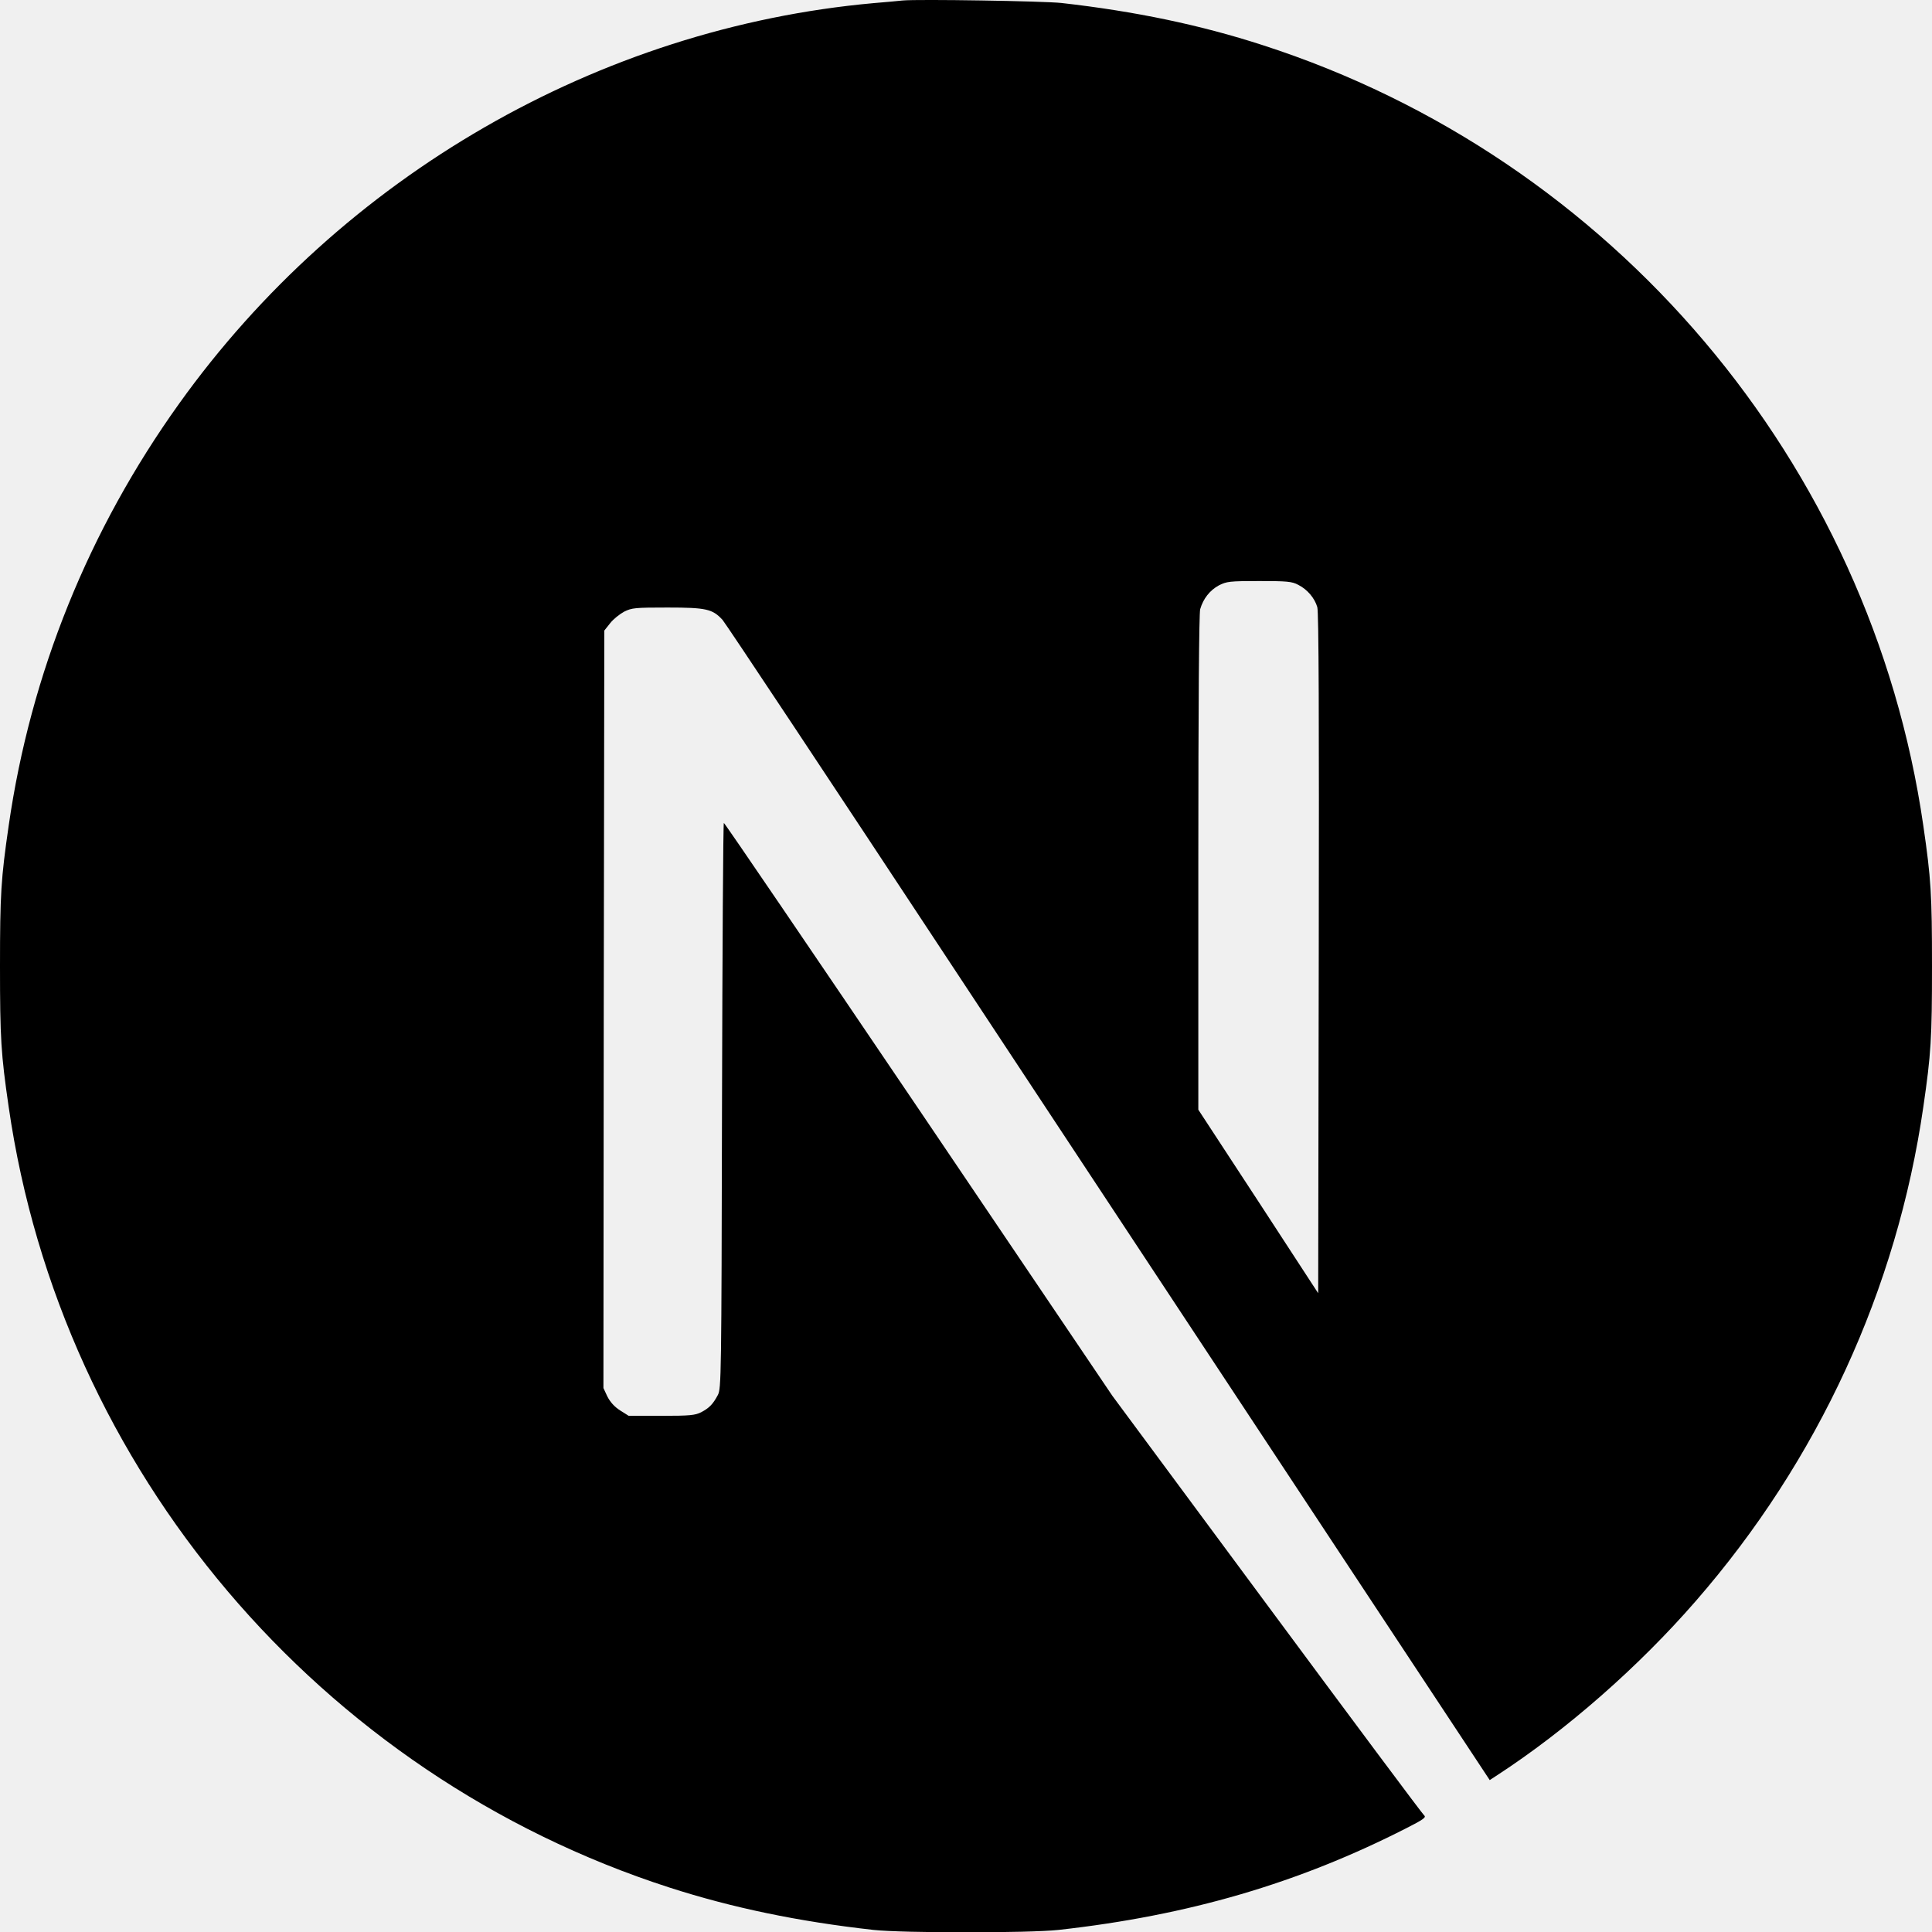
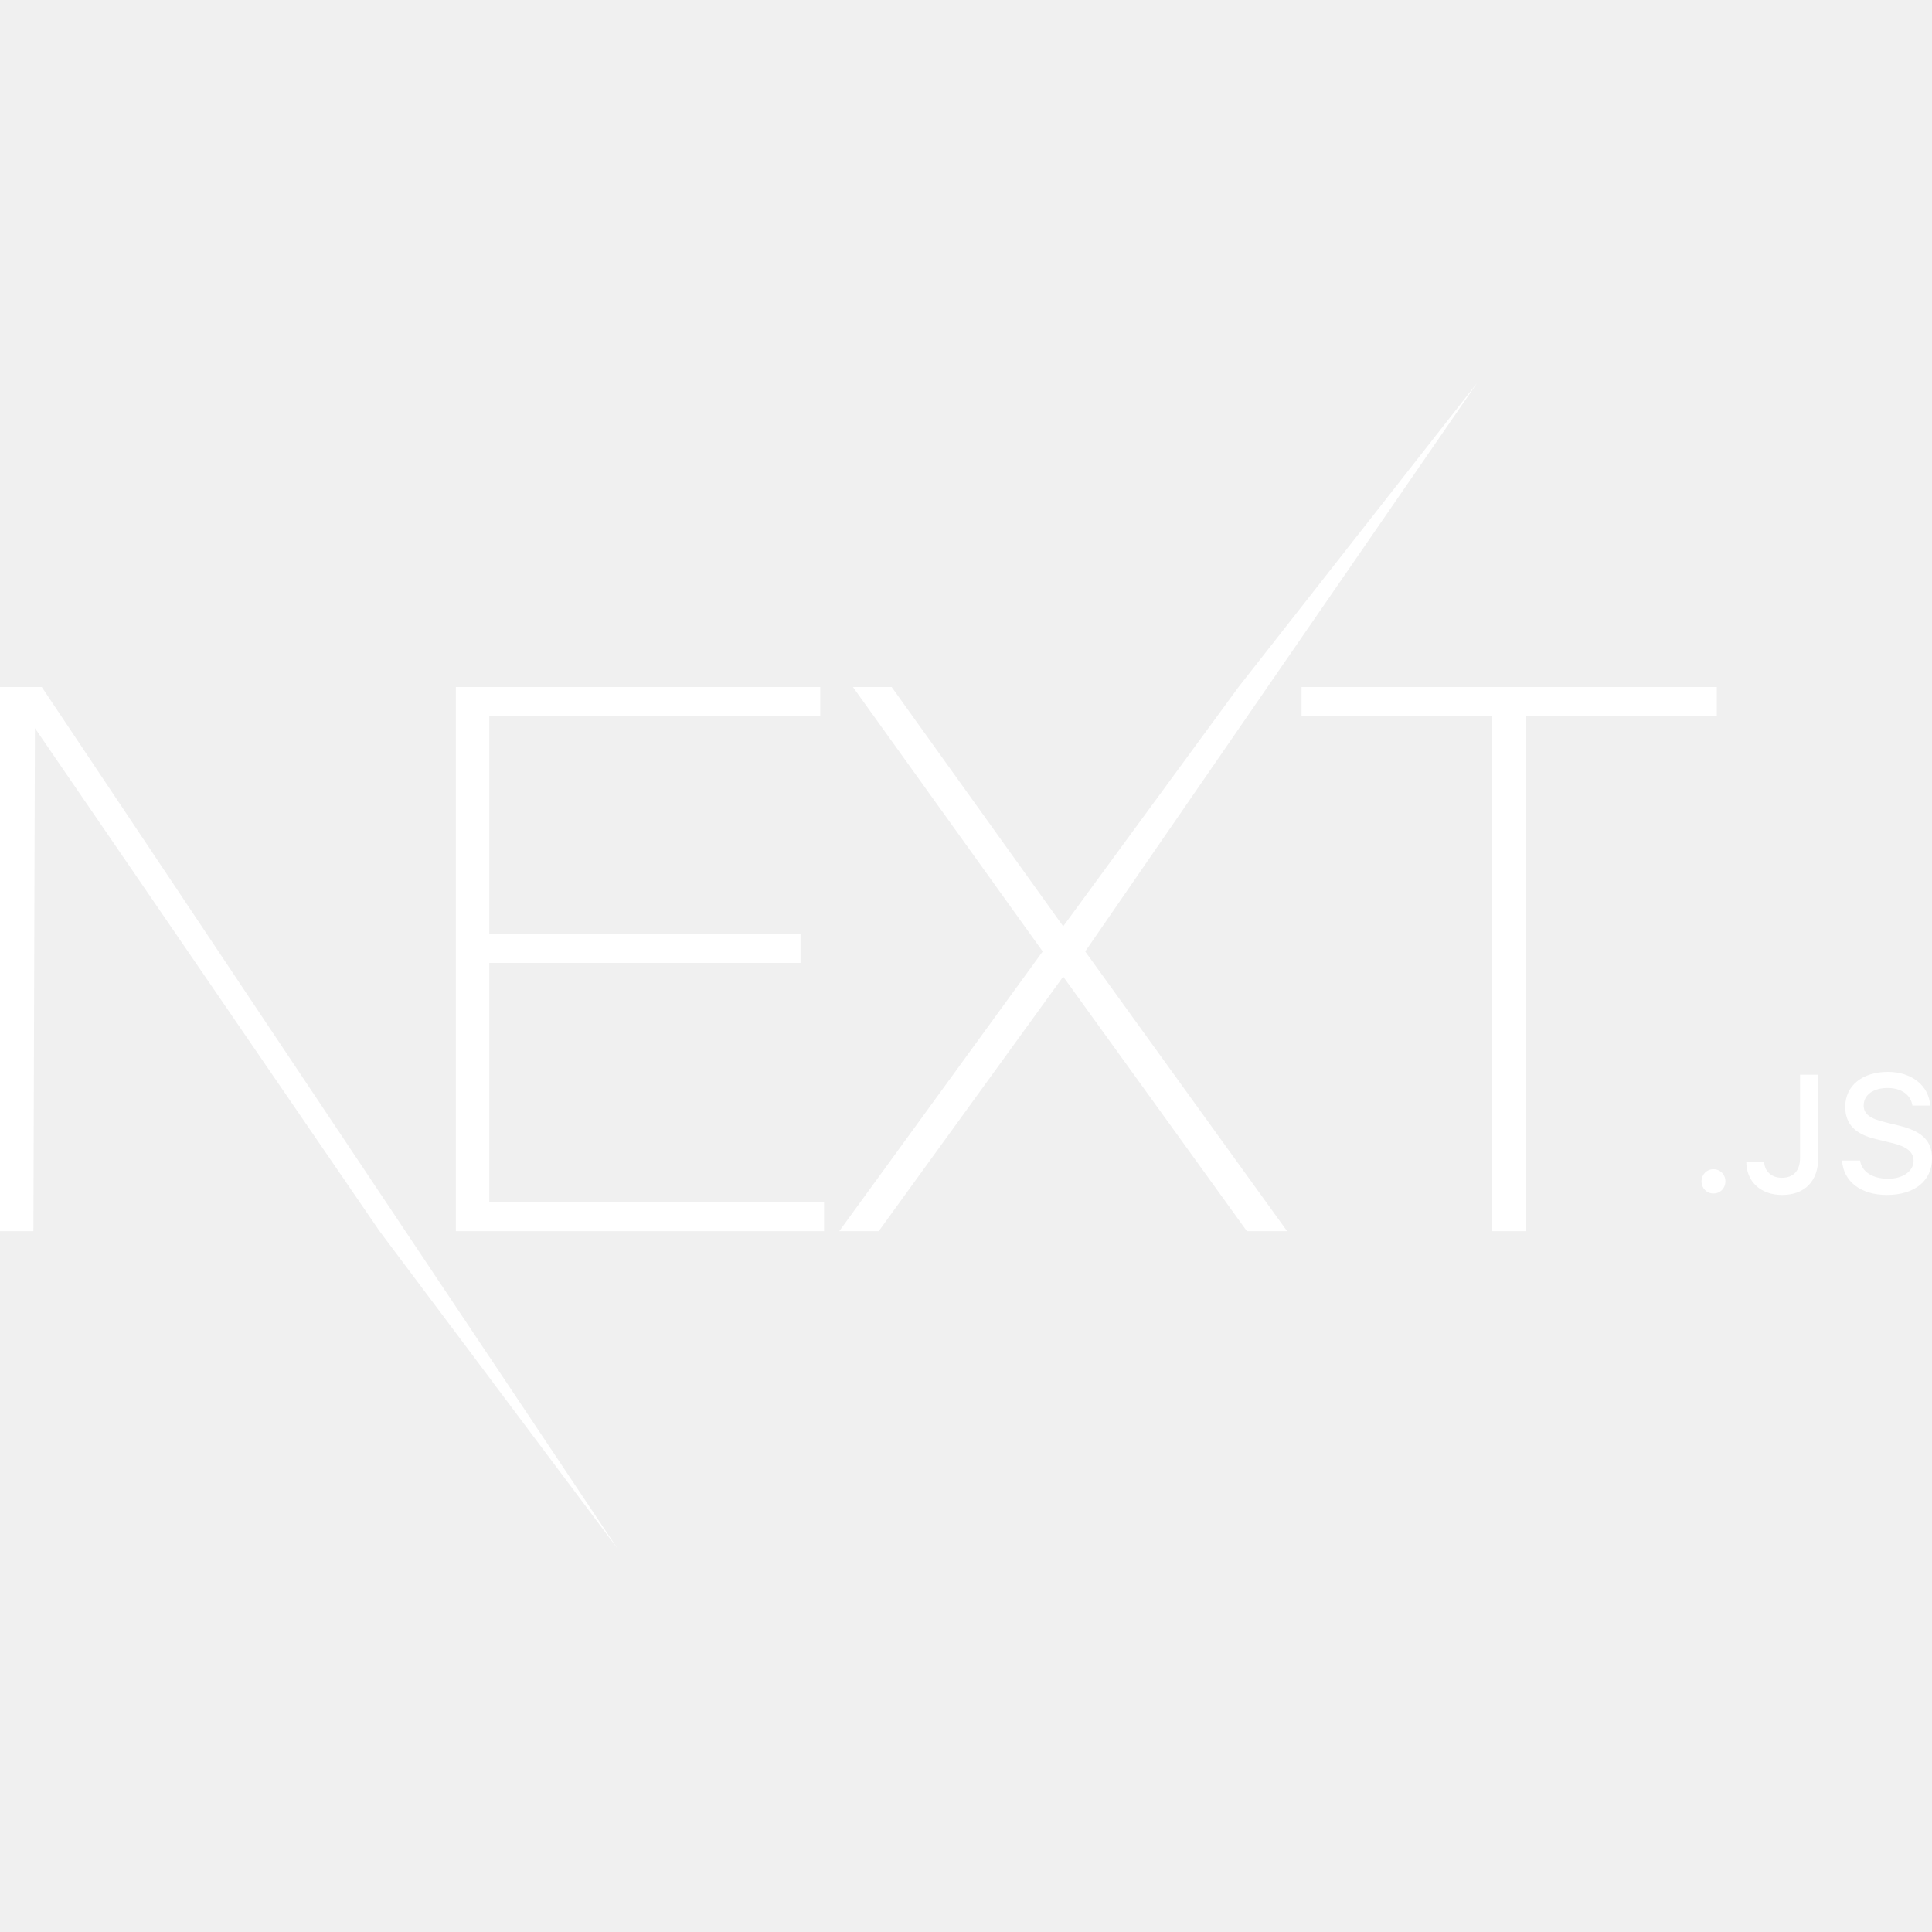
- <svg xmlns="http://www.w3.org/2000/svg" width="800px" height="800px" viewBox="0 0 24 24" fill="none">
-   <g clip-path="url(#clip0)">
-     <path d="M11.214 0.006C11.162 0.011 10.998 0.028 10.85 0.039C7.442 0.347 4.249 2.186 2.226 5.013C1.1 6.585 0.38 8.368 0.108 10.256C0.012 10.916 0 11.11 0 12.004C0 12.898 0.012 13.093 0.108 13.752C0.76 18.259 3.967 22.045 8.317 23.448C9.096 23.699 9.917 23.87 10.85 23.974C11.214 24.014 12.786 24.014 13.15 23.974C14.761 23.795 16.127 23.396 17.473 22.709C17.68 22.604 17.72 22.575 17.692 22.552C17.673 22.538 16.793 21.358 15.737 19.931L13.818 17.339L11.414 13.78C10.09 11.823 9.002 10.223 8.992 10.223C8.983 10.221 8.974 11.802 8.969 13.733C8.962 17.114 8.96 17.25 8.917 17.33C8.856 17.445 8.809 17.491 8.711 17.543C8.636 17.581 8.57 17.588 8.216 17.588H7.81L7.702 17.52C7.632 17.475 7.58 17.416 7.545 17.348L7.496 17.243L7.5 12.539L7.507 7.833L7.58 7.741C7.618 7.692 7.697 7.629 7.754 7.598C7.85 7.551 7.887 7.547 8.293 7.547C8.772 7.547 8.852 7.565 8.976 7.701C9.011 7.739 10.313 9.7 11.871 12.063C13.429 14.425 15.559 17.651 16.605 19.235L18.506 22.113L18.602 22.05C19.453 21.496 20.354 20.708 21.067 19.887C22.585 18.144 23.564 16.018 23.892 13.752C23.988 13.093 24 12.898 24 12.004C24 11.11 23.988 10.916 23.892 10.256C23.24 5.75 20.033 1.963 15.683 0.56C14.916 0.311 14.1 0.14 13.185 0.037C12.96 0.013 11.409 -0.012 11.214 0.006ZM16.127 7.265C16.239 7.321 16.331 7.429 16.364 7.542C16.382 7.603 16.387 8.907 16.382 11.847L16.375 16.065L15.632 14.925L14.886 13.785V10.719C14.886 8.736 14.895 7.622 14.909 7.568C14.947 7.436 15.029 7.333 15.141 7.272C15.238 7.223 15.273 7.218 15.641 7.218C15.988 7.218 16.049 7.223 16.127 7.265Z" fill="#000000" />
+ <svg xmlns="http://www.w3.org/2000/svg" width="800px" height="800px" viewBox="0 -101.5 512 512" version="1.1" preserveAspectRatio="xMidYMid" fill="#000000">
+   <g id="SVGRepo_bgCarrier" stroke-width="0" />
+   <g id="SVGRepo_tracerCarrier" stroke-linecap="round" stroke-linejoin="round" />
+   <g id="SVGRepo_iconCarrier">
+     <g>
+       <path d="M120.81,80.561 L217.378,80.561 L217.378,88.237 L129.662,88.237 L129.662,146.004 L212.148,146.004 L212.148,153.679 L129.662,153.679 L129.662,217.102 L218.384,217.102 L218.384,224.777 L120.81,224.777 L120.81,80.561 Z M226.029,80.561 L236.29,80.561 L281.757,143.984 L328.23,80.561 L391.441,0 L287.591,150.649 L341.106,224.777 L330.443,224.777 L281.757,157.315 L232.869,224.777 L222.408,224.777 L276.325,150.649 L226.029,80.561 Z M344.928,88.237 L344.928,80.561 L454.976,80.561 L454.976,88.237 L404.277,88.237 L404.277,224.777 L395.425,224.777 L395.425,88.237 L344.928,88.237 Z M1.42108547e-14,80.561 L11.065,80.561 L163.646,308.884 L100.592,224.777 L9.254,91.468 L8.852,224.777 L1.42108547e-14,224.777 L1.42108547e-14,80.561 Z M454.084,214.785 C452.275,214.785 450.919,213.384 450.919,211.573 C450.919,209.762 452.275,208.361 454.084,208.361 C455.914,208.361 457.249,209.762 457.249,211.573 C457.249,213.384 455.914,214.785 454.084,214.785 Z M462.782,206.335 L467.519,206.335 C467.583,208.9 469.456,210.625 472.212,210.625 C475.291,210.625 477.035,208.771 477.035,205.3 L477.035,183.31 L481.858,183.31 L481.858,205.321 C481.858,211.573 478.241,215.174 472.255,215.174 C466.636,215.174 462.782,211.681 462.782,206.335 Z M488.166,206.054 L492.946,206.054 C493.355,209.008 496.24,210.883 500.395,210.883 C504.271,210.883 507.113,208.878 507.113,206.119 C507.113,203.748 505.304,202.325 501.192,201.355 L497.187,200.385 C491.568,199.069 489.006,196.353 489.006,191.783 C489.006,186.242 493.527,182.556 500.309,182.556 C506.617,182.556 511.225,186.242 511.505,191.481 L506.811,191.481 C506.359,188.614 503.862,186.824 500.244,186.824 C496.434,186.824 493.893,188.657 493.893,191.459 C493.893,193.68 495.529,194.952 499.577,195.9 L503,196.741 C509.373,198.229 512,200.816 512,205.494 C512,211.444 507.393,215.174 500.029,215.174 C493.14,215.174 488.511,211.616 488.166,206.054 Z" fill="#ffffff" fill-rule="nonzero"> </path>
+     </g>
  </g>
-   <defs>
-     <clipPath id="clip0">
-       <rect width="24" height="24" fill="white" />
-     </clipPath>
-   </defs>
</svg>
